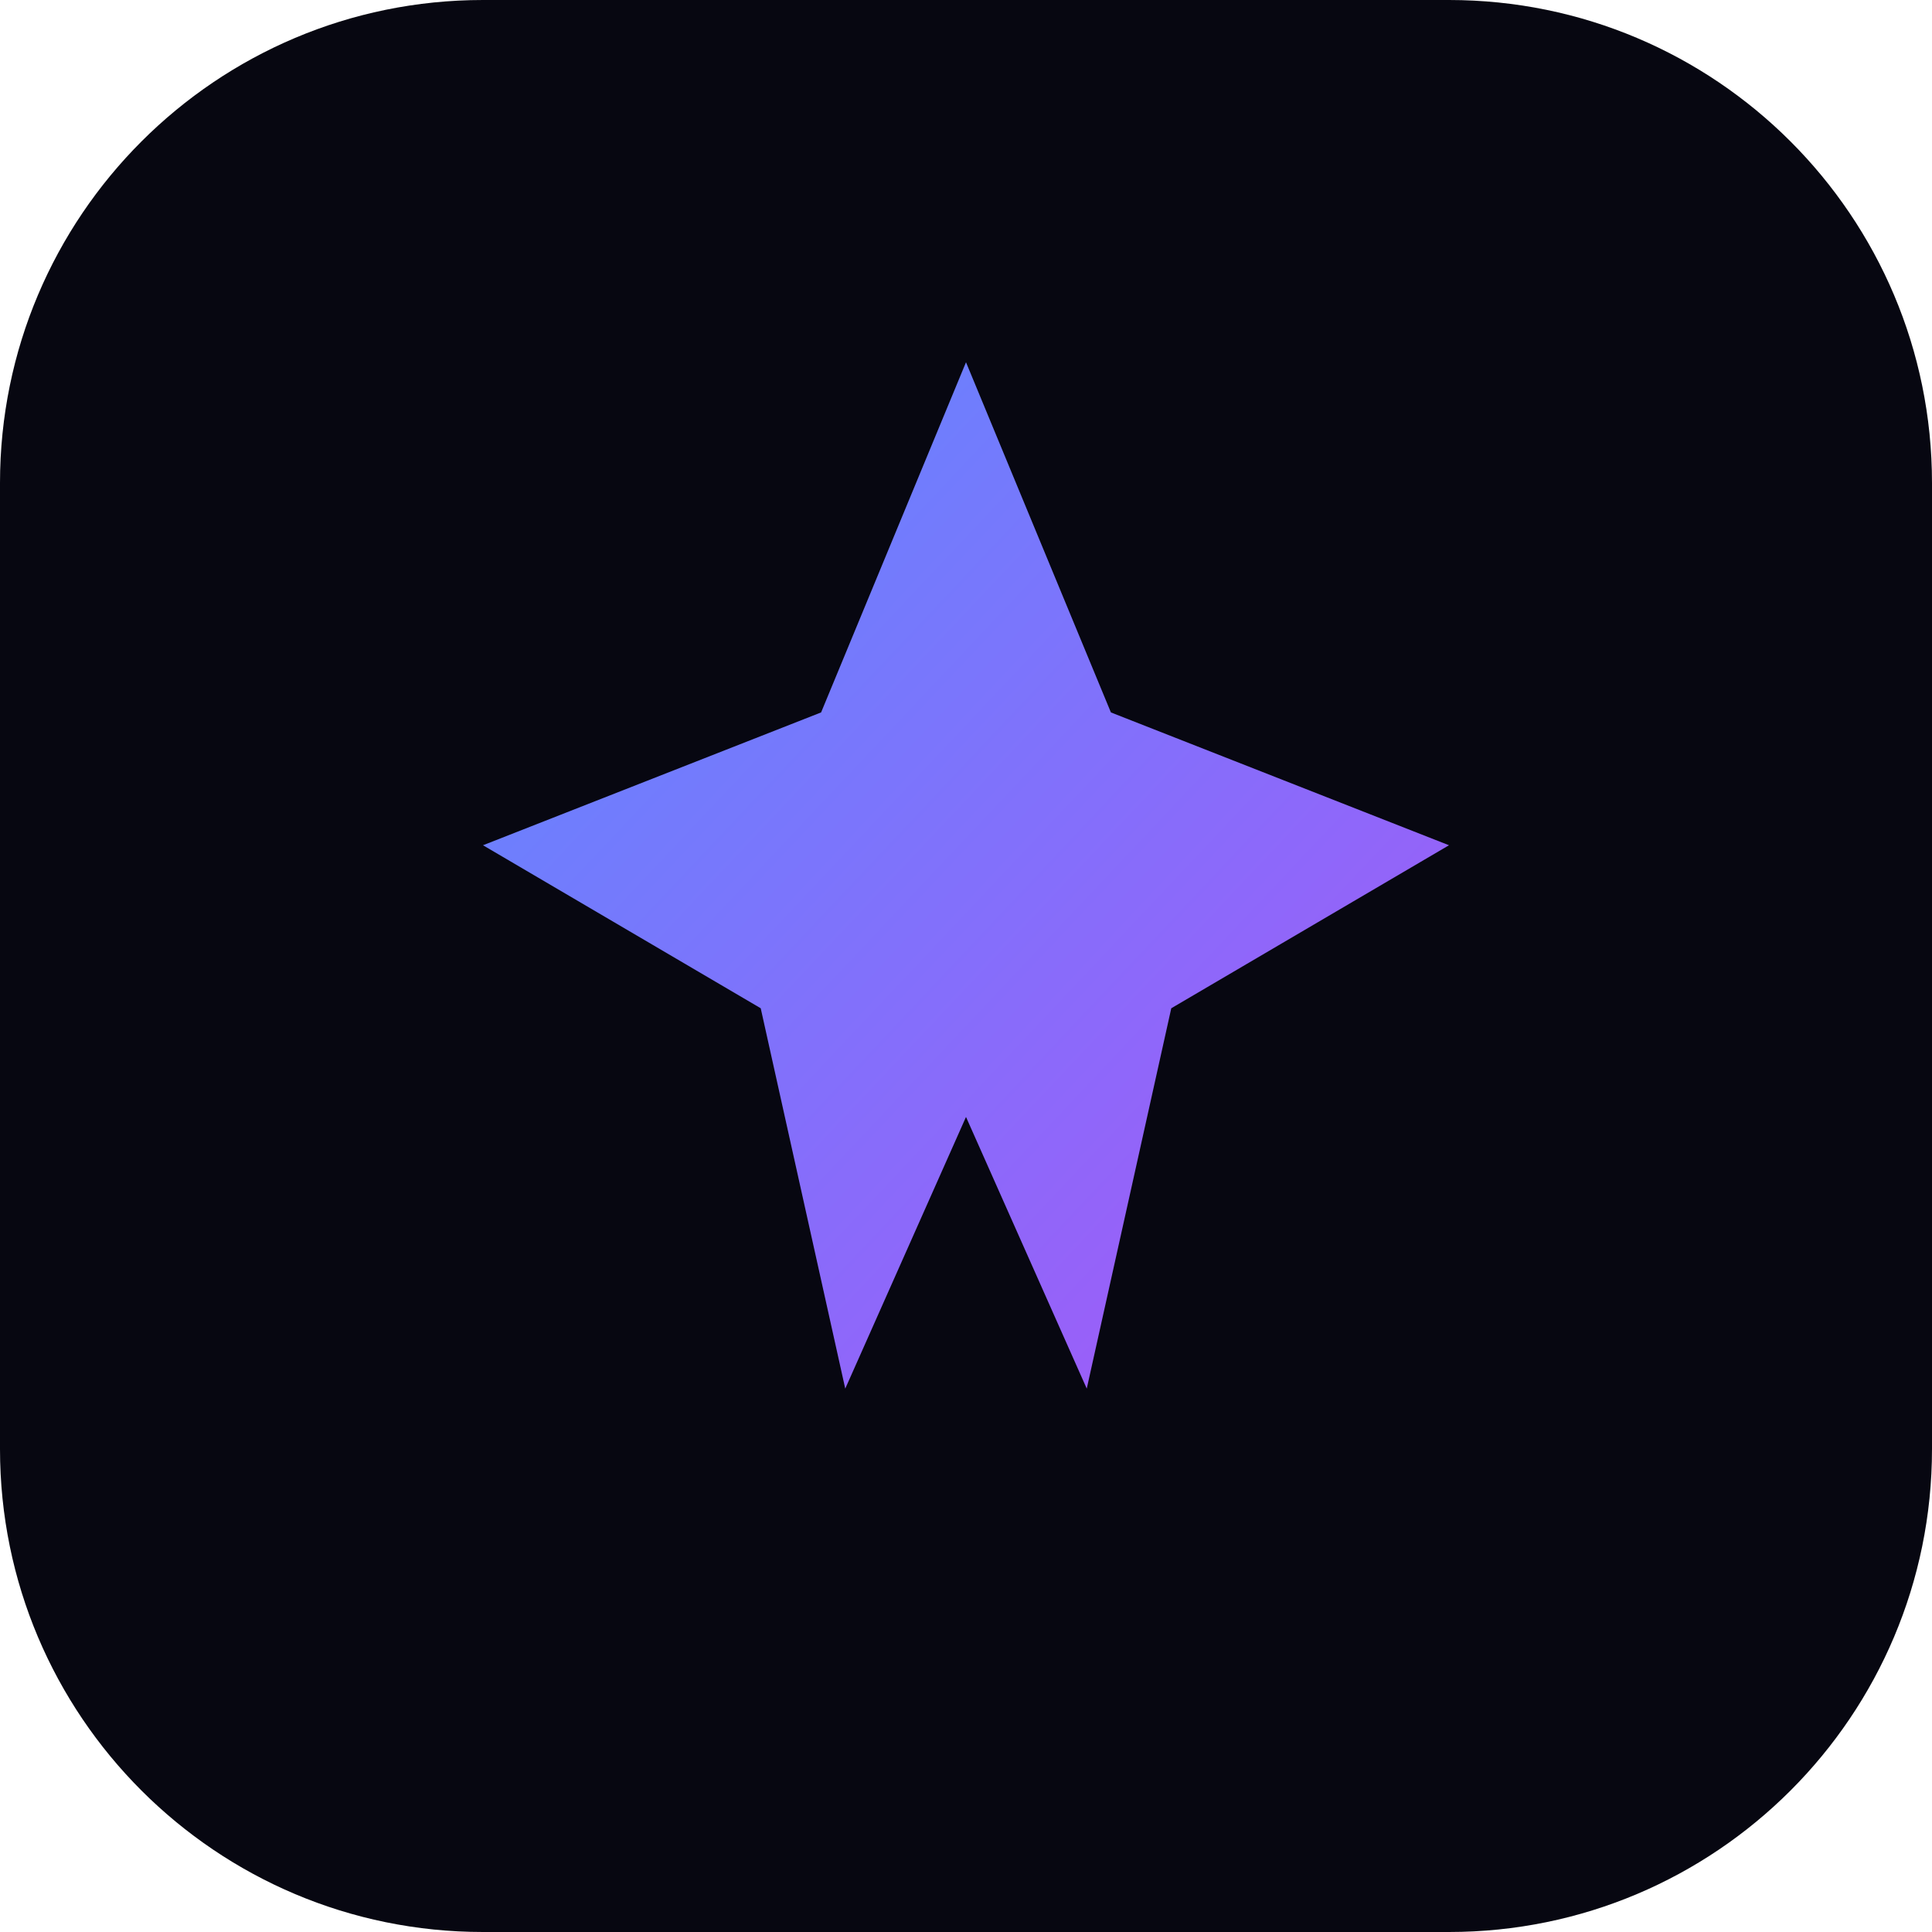
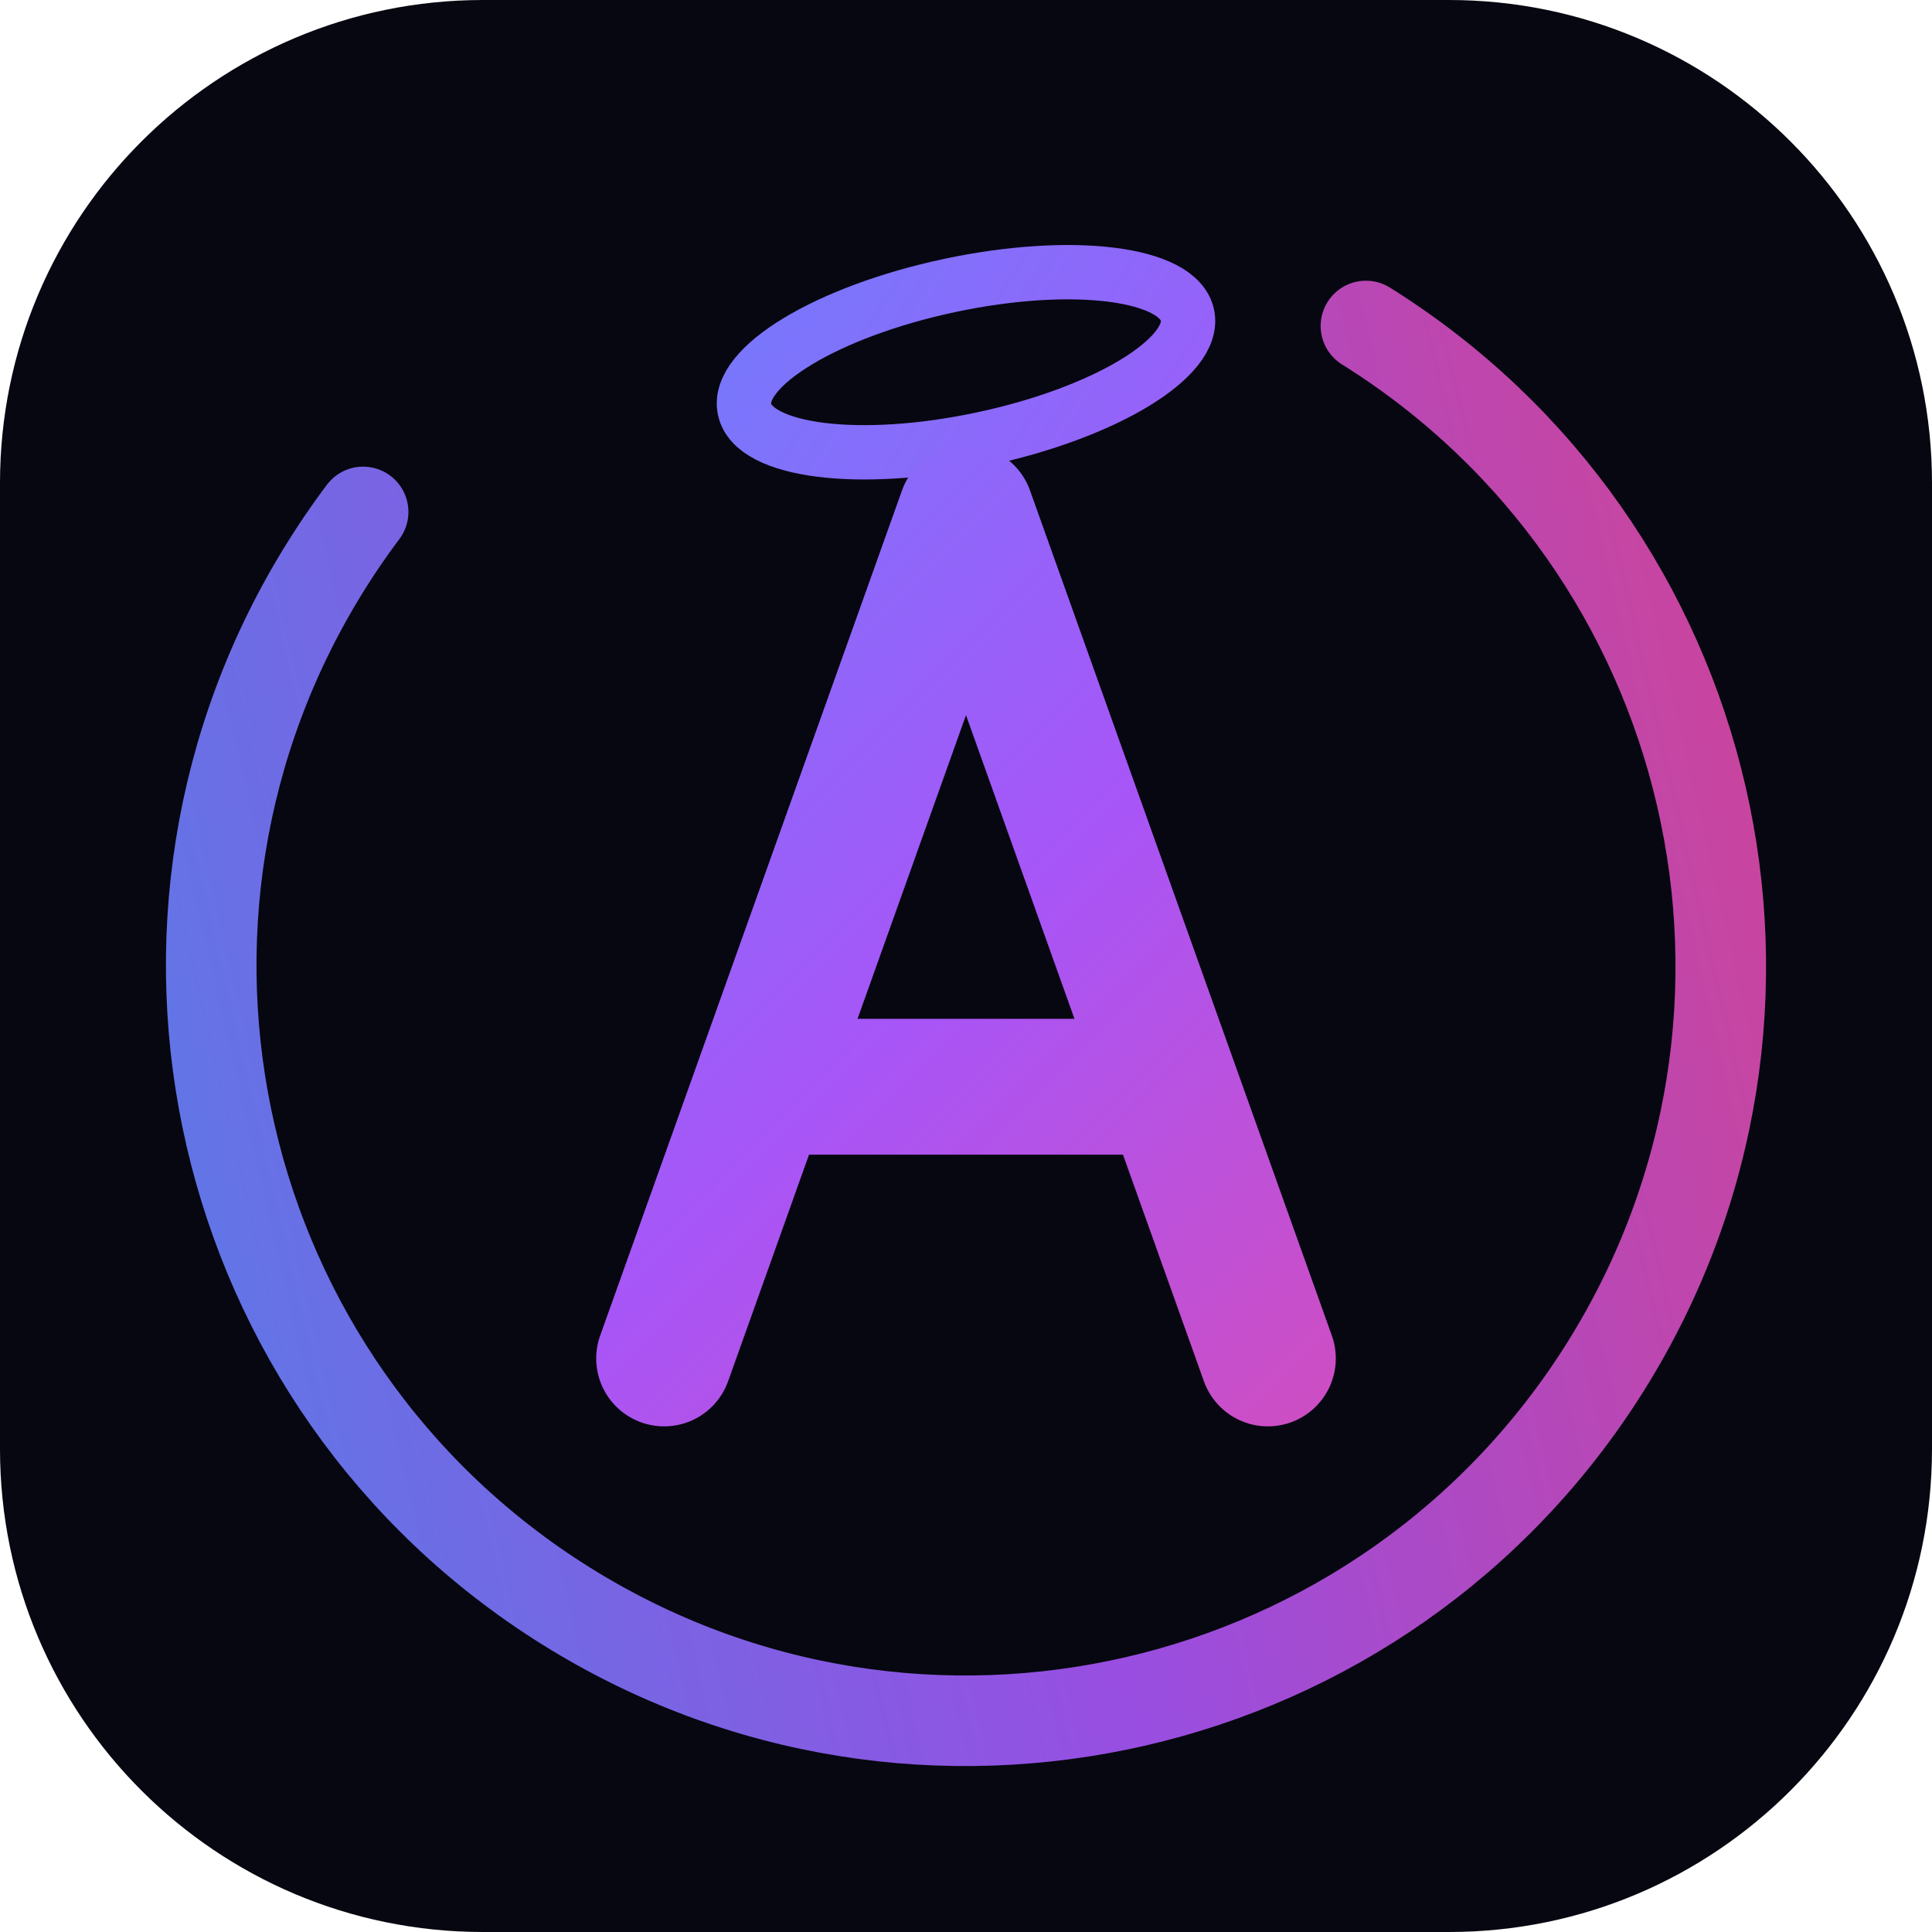
- <svg xmlns="http://www.w3.org/2000/svg" viewBox="0 0 64 64">
+ <svg xmlns="http://www.w3.org/2000/svg" viewBox="0 0 64 64" fill="none">
  <defs>
-     <linearGradient id="g" x1="0" y1="0" x2="1" y2="1">
+     <linearGradient id="auraGrad" x1="8" y1="8" x2="56" y2="56" gradientUnits="userSpaceOnUse">
      <stop offset="0" stop-color="#5b8cff" />
-       <stop offset="1" stop-color="#a855f7" />
+       <stop offset="0.5" stop-color="#a855f7" />
+       <stop offset="1" stop-color="#ec4899" />
    </linearGradient>
  </defs>
  <rect width="64" height="64" rx="16" fill="#070711" />
-   <path d="M32 12l4.8 11.6L48 28l-9.2 5.4L36 46l-4-9-4 9-2.8-12.6L16 28l11.2-4.4z" fill="url(#g)" />
+   <circle cx="32" cy="32" r="25" stroke="url(#auraGrad)" stroke-width="3" stroke-linecap="round" stroke-dasharray="120 38" transform="rotate(-58 32 32)" opacity="0.9" />
+   <ellipse cx="32" cy="12" rx="7.5" ry="2.6" fill="none" stroke="url(#auraGrad)" stroke-width="1.8" transform="rotate(-12 32 12)" />
+   <path d="M22 45 L32 17 L42 45" stroke="url(#auraGrad)" stroke-width="4.5" stroke-linecap="round" stroke-linejoin="round" />
+   <path d="M26 36 H38" stroke="url(#auraGrad)" stroke-width="4.5" stroke-linecap="round" />
</svg>
